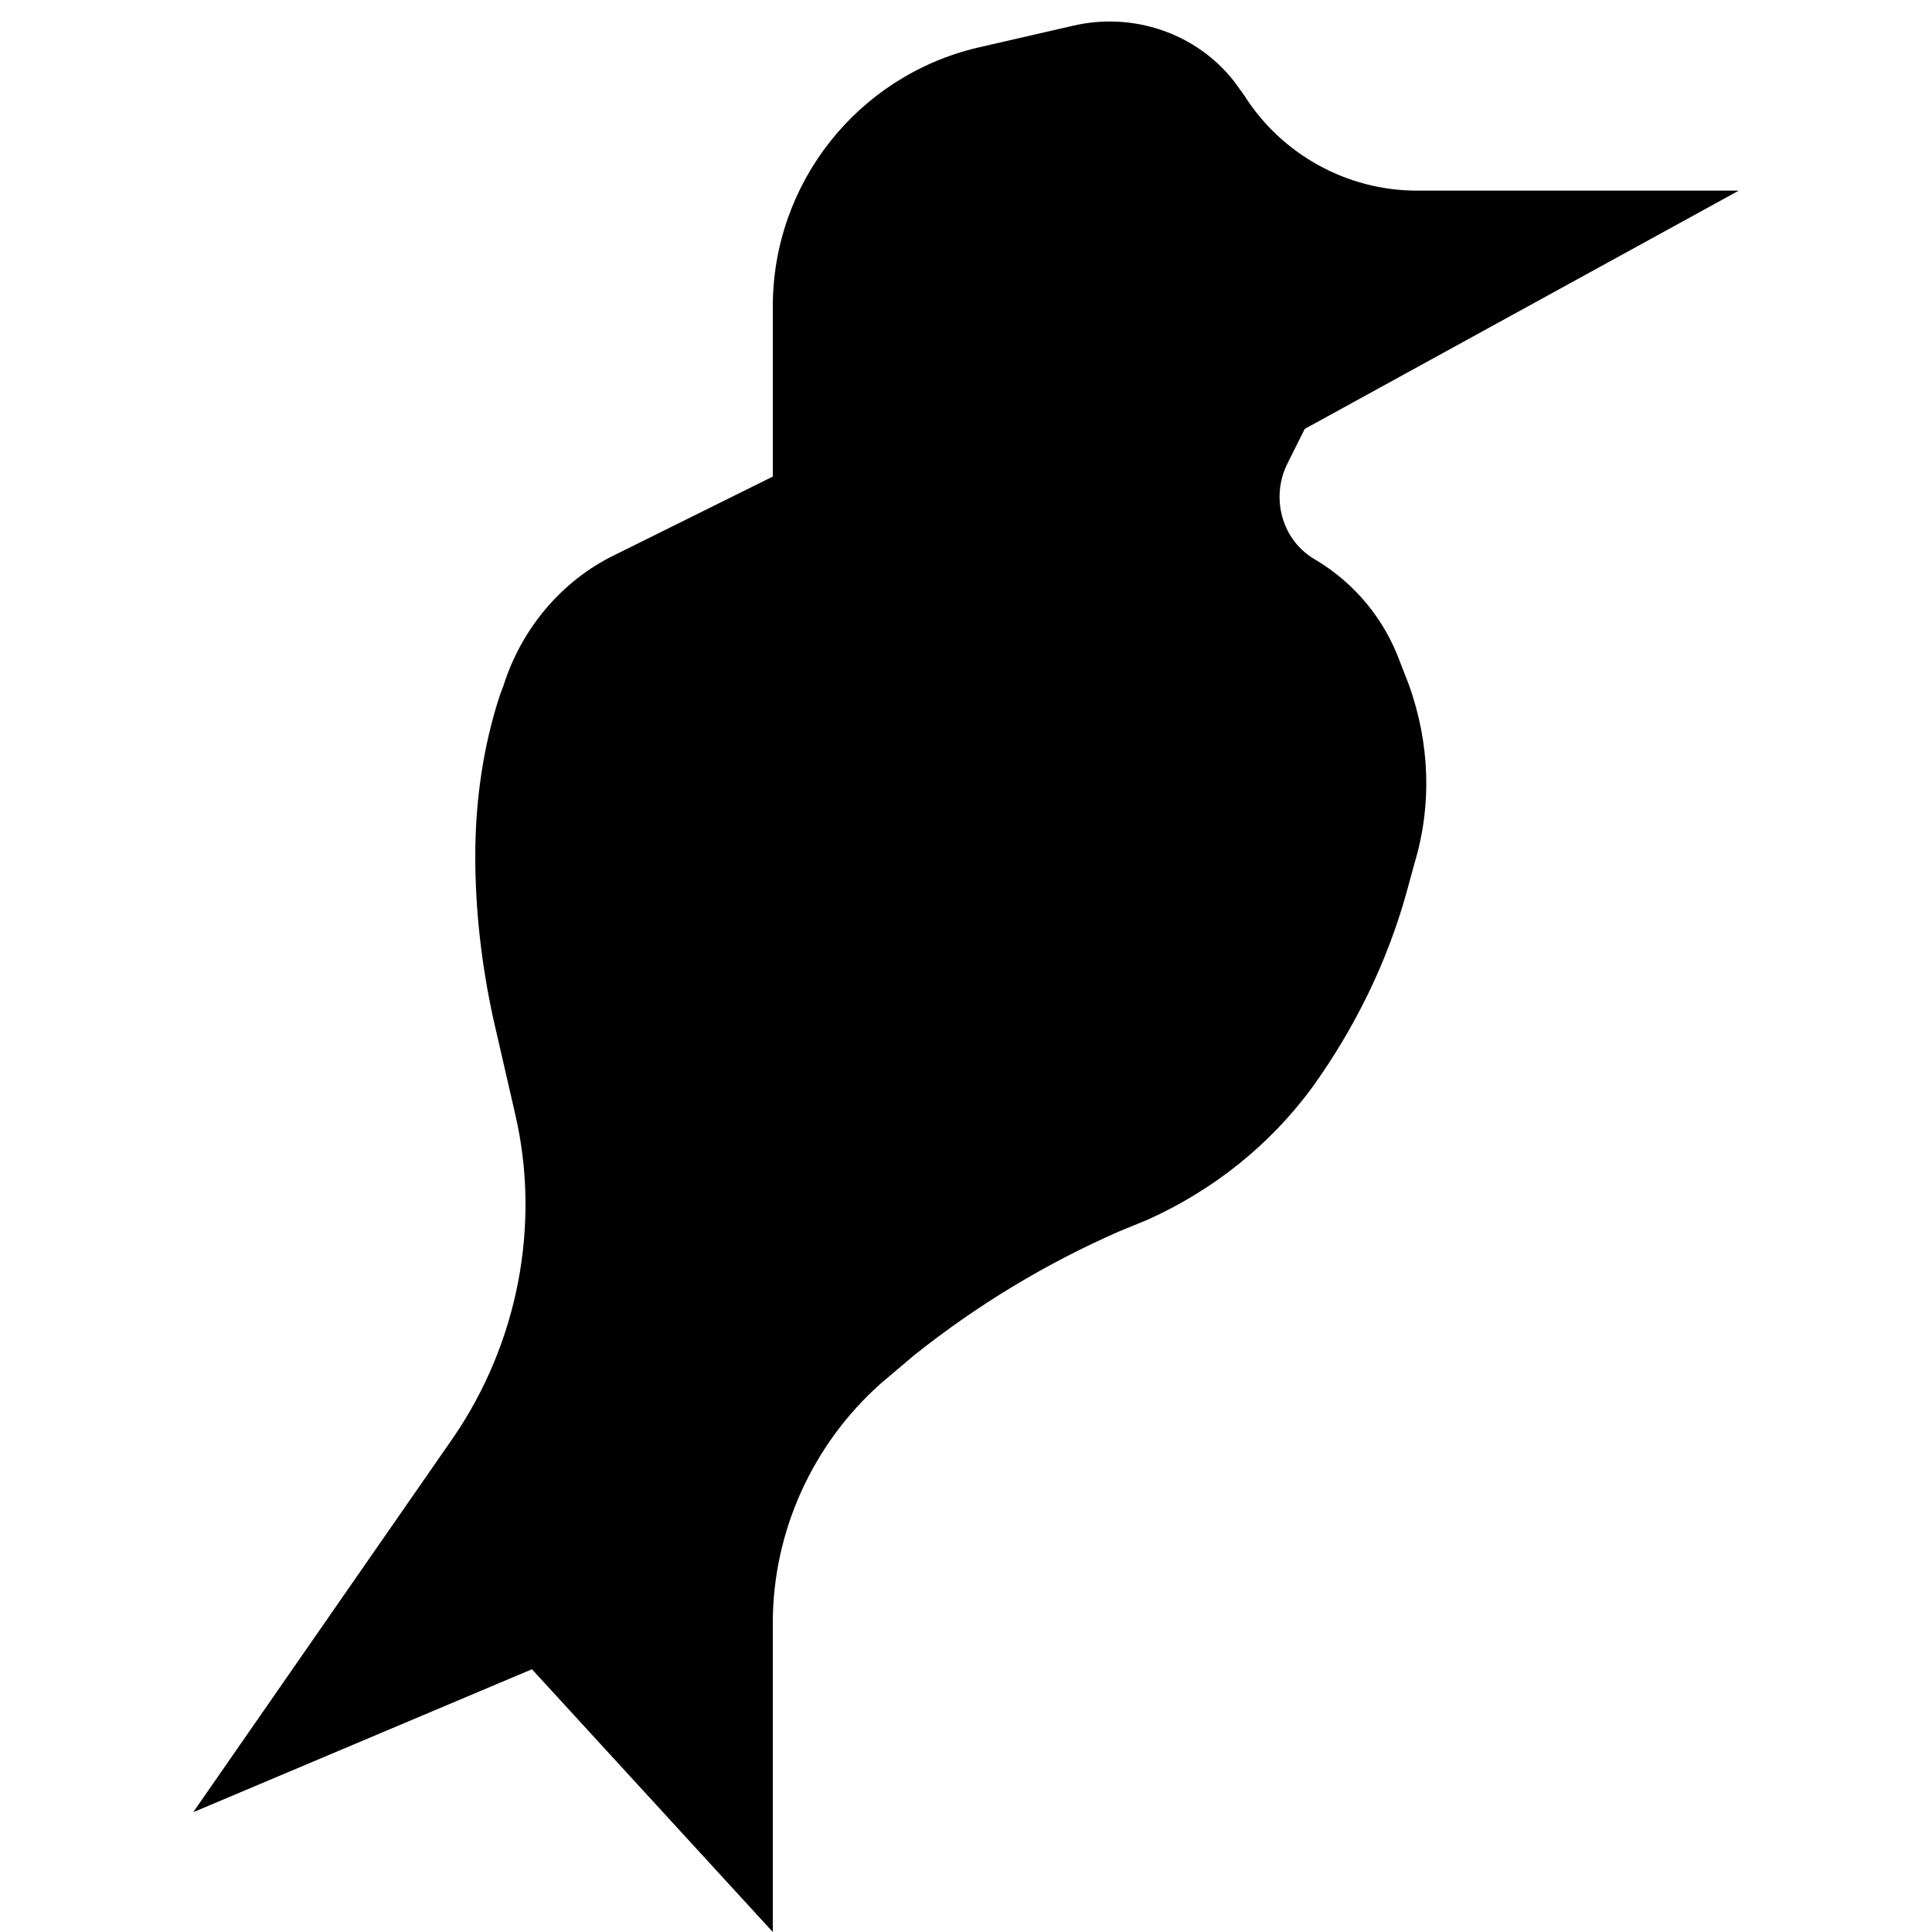
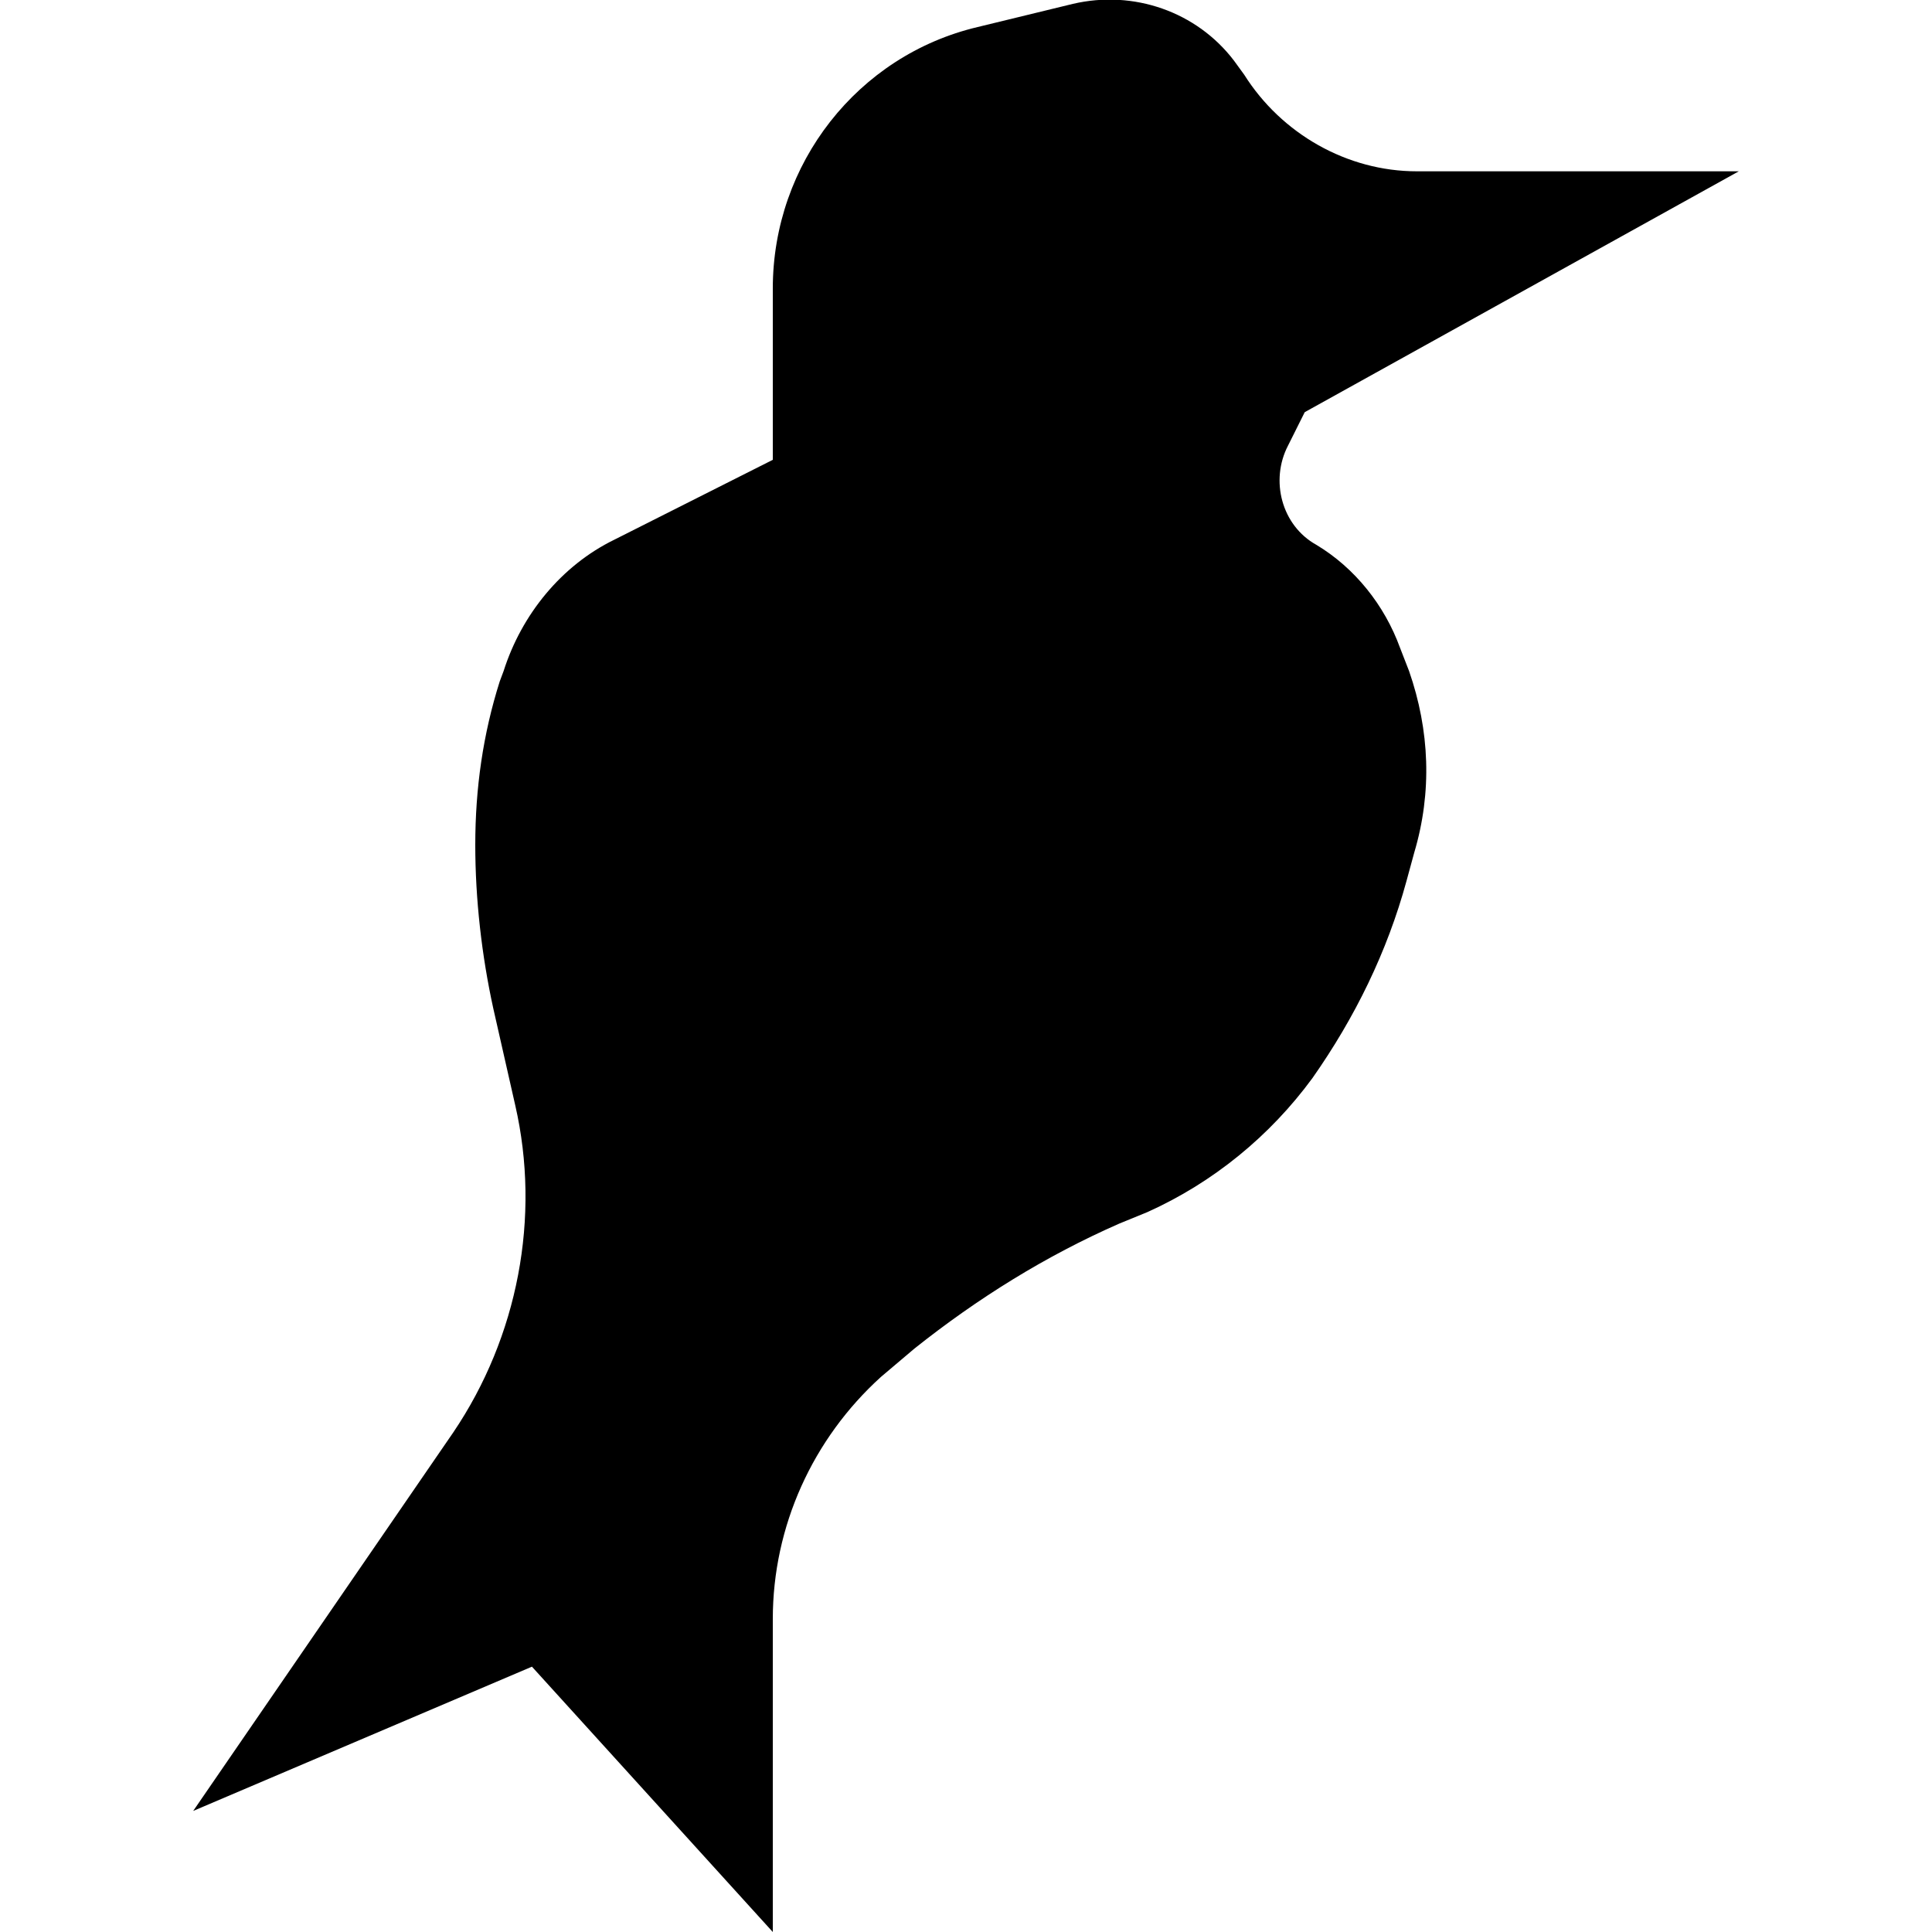
<svg xmlns="http://www.w3.org/2000/svg" viewBox="0 0 15 15">
-   <path d="M6 15L4.13 12.96L1.5 14.07L3.52 11.16C4.02 10.43 4.2 9.51 4 8.65L3.83 7.91C3.74 7.5 3.69 7.07 3.69 6.65C3.69 6.22 3.75 5.8 3.88 5.4L3.91 5.32C4.05 4.88 4.36 4.51 4.77 4.31L6 3.7L6 2.38C6 1.42 6.66 0.59 7.59 0.37L8.33 0.2C8.8 0.09 9.29 0.26 9.58 0.63L9.66 0.74C9.95 1.2 10.46 1.48 11 1.48L13.5 1.48L10.13 3.33L10 3.59C9.86 3.86 9.95 4.2 10.22 4.35C10.52 4.53 10.75 4.81 10.87 5.14L10.94 5.32C11.1 5.77 11.12 6.25 10.98 6.71L10.92 6.93C10.77 7.47 10.52 7.98 10.19 8.44C9.86 8.89 9.42 9.24 8.91 9.47L8.69 9.56C8.12 9.81 7.59 10.13 7.1 10.52L6.84 10.74C6.31 11.21 6 11.89 6 12.6L6 15Z" />
+   <path d="M6 15L4.13 12.94L1.5 14.06L3.52 11.12C4.02 10.38 4.2 9.45 4 8.58L3.83 7.83C3.74 7.42 3.69 6.98 3.69 6.56C3.69 6.12 3.75 5.7 3.88 5.29L3.91 5.21C4.05 4.77 4.36 4.39 4.77 4.19L6 3.57L6 2.24C6 1.27 6.66 0.43 7.59 0.21L8.33 0.03C8.8 -0.08 9.29 0.09 9.58 0.47L9.66 0.58C9.95 1.04 10.46 1.33 11 1.33L13.5 1.33L10.13 3.2L10 3.46C9.86 3.73 9.95 4.08 10.22 4.23C10.52 4.41 10.75 4.7 10.87 5.03L10.94 5.21C11.1 5.67 11.12 6.15 10.98 6.62L10.92 6.84C10.77 7.39 10.52 7.9 10.19 8.37C9.86 8.82 9.42 9.18 8.91 9.41L8.69 9.5C8.12 9.75 7.59 10.08 7.1 10.47L6.84 10.69C6.31 11.17 6 11.85 6 12.57L6 15Z" />
</svg>
